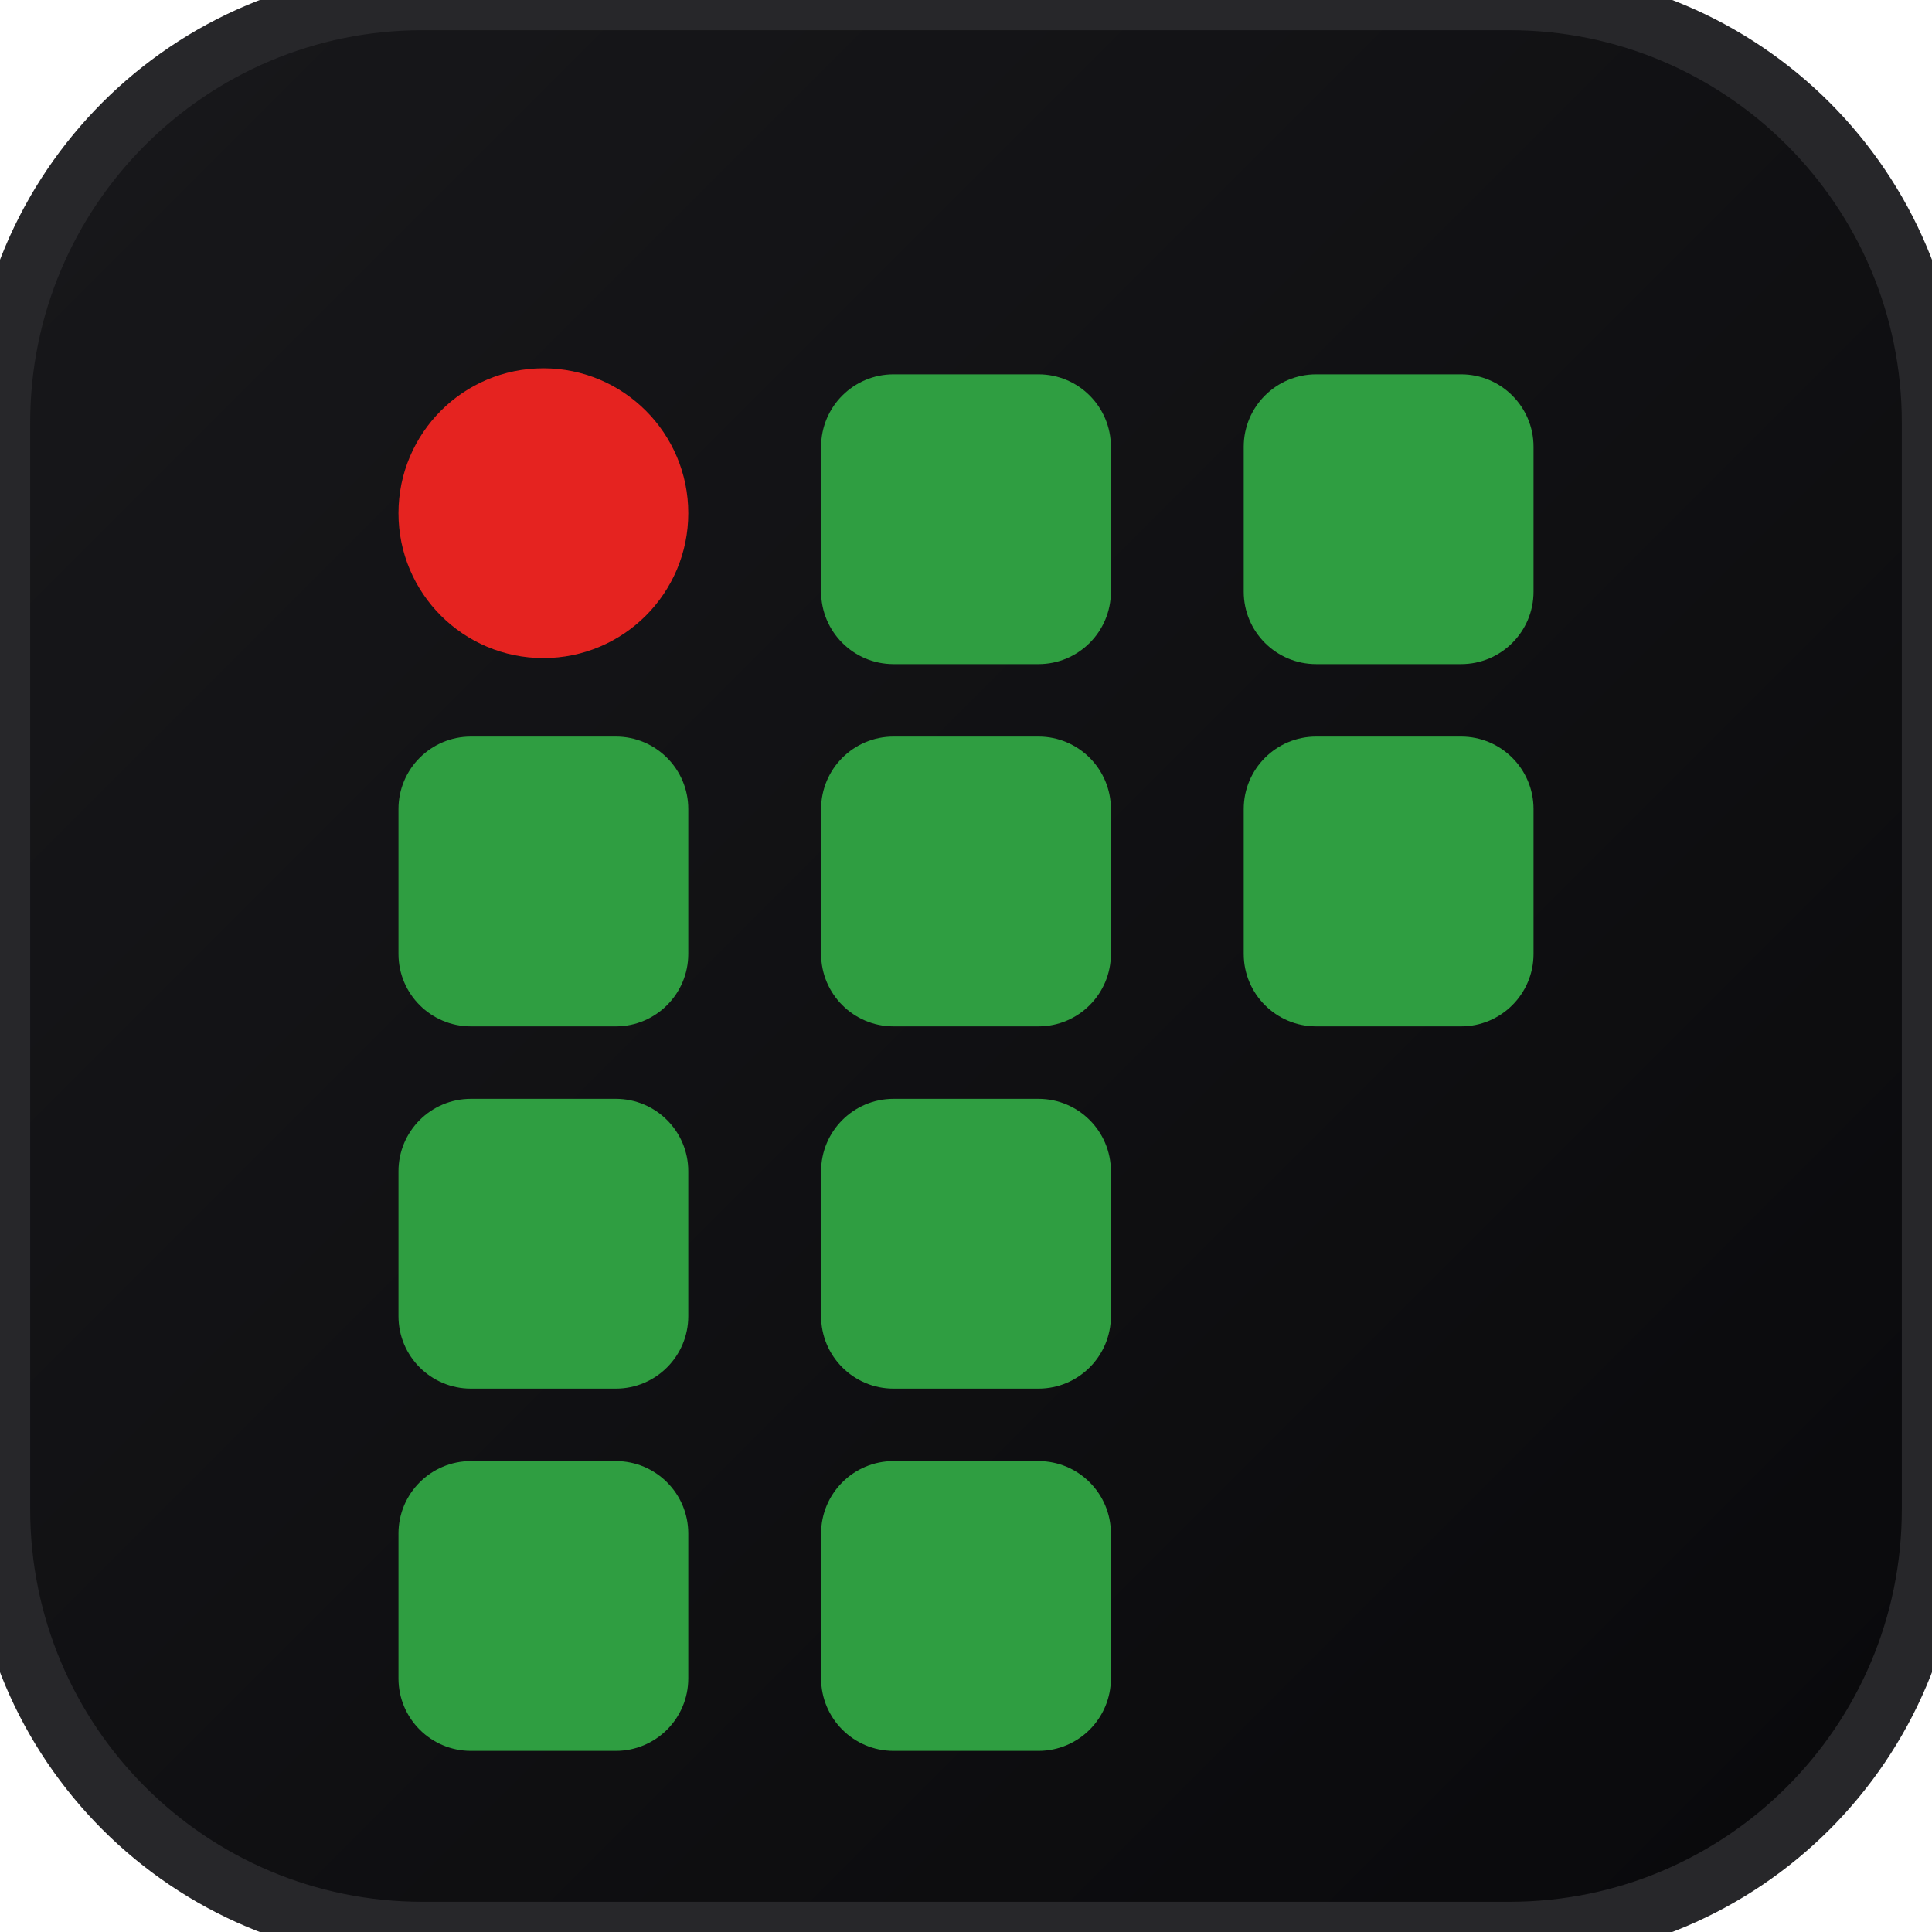
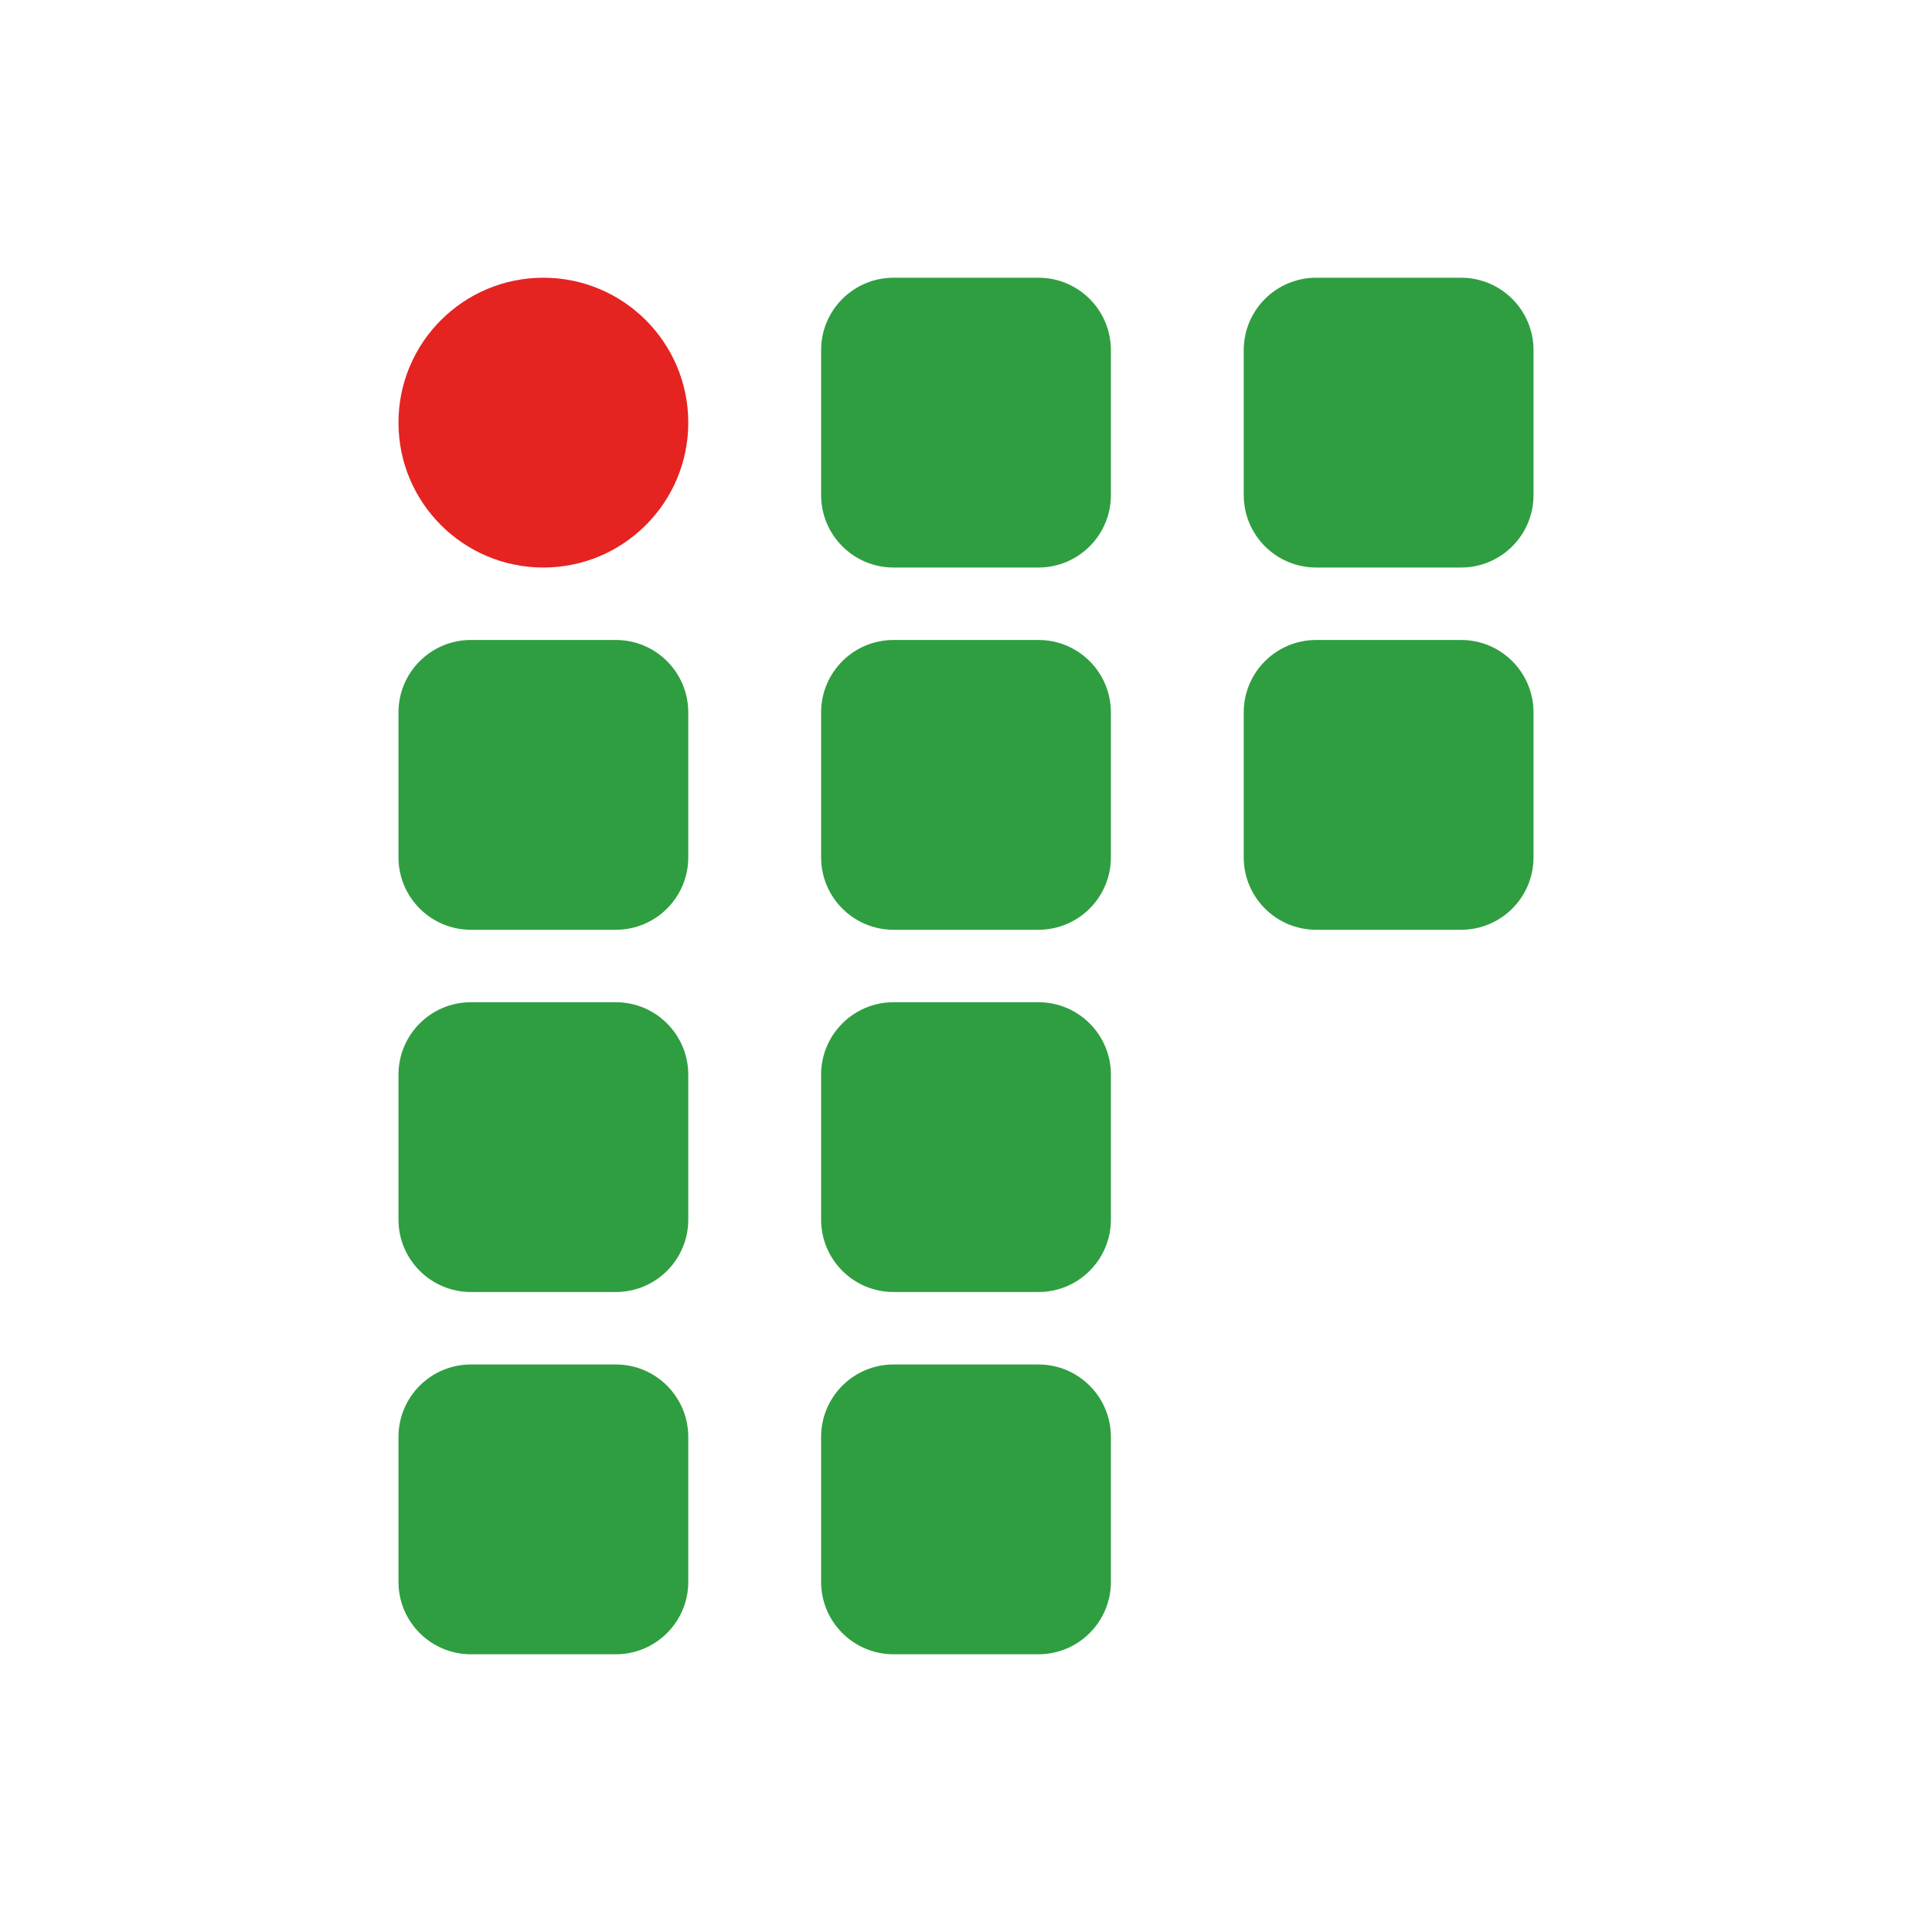
<svg xmlns="http://www.w3.org/2000/svg" viewBox="0 0 32 32" width="32" height="32">
-   <defs>
-     <linearGradient id="ifBg" x1="0%" y1="0%" x2="100%" y2="100%">
-       <stop offset="0%" stop-color="#18181b" />
-       <stop offset="100%" stop-color="#09090b" />
-     </linearGradient>
-   </defs>
-   <rect width="32" height="32" rx="7" fill="url(#ifBg)" stroke="#27272a" stroke-width="1" />
-   <circle cx="9" cy="8.5" r="2.4" fill="#E52320" />
-   <rect x="6.6" y="12.2" width="4.8" height="4.8" rx="1.2" fill="#2F9E41" />
-   <rect x="6.6" y="18.2" width="4.8" height="4.8" rx="1.2" fill="#2F9E41" />
-   <rect x="6.6" y="24.2" width="4.8" height="4.8" rx="1.2" fill="#2F9E41" />
-   <rect x="13.6" y="6.2" width="4.8" height="4.8" rx="1.2" fill="#2F9E41" />
-   <rect x="13.6" y="12.2" width="4.8" height="4.8" rx="1.2" fill="#2F9E41" />
-   <rect x="13.6" y="18.2" width="4.8" height="4.8" rx="1.2" fill="#2F9E41" />
-   <rect x="13.6" y="24.2" width="4.8" height="4.8" rx="1.2" fill="#2F9E41" />
-   <rect x="20.6" y="6.2" width="4.8" height="4.8" rx="1.2" fill="#2F9E41" />
-   <rect x="20.6" y="12.2" width="4.8" height="4.8" rx="1.2" fill="#2F9E41" />
+   <circle cx="9" cy="7" r="2.4" fill="#E52320" />
+   <rect x="6.6" y="10.6" width="4.8" height="4.8" rx="1.2" fill="#2F9E41" />
+   <rect x="6.6" y="16.6" width="4.8" height="4.8" rx="1.2" fill="#2F9E41" />
+   <rect x="6.6" y="22.6" width="4.8" height="4.8" rx="1.2" fill="#2F9E41" />
+   <rect x="13.6" y="4.6" width="4.8" height="4.8" rx="1.2" fill="#2F9E41" />
+   <rect x="13.6" y="10.6" width="4.8" height="4.8" rx="1.2" fill="#2F9E41" />
+   <rect x="13.6" y="16.6" width="4.8" height="4.8" rx="1.2" fill="#2F9E41" />
+   <rect x="13.6" y="22.6" width="4.8" height="4.8" rx="1.2" fill="#2F9E41" />
+   <rect x="20.6" y="4.6" width="4.8" height="4.8" rx="1.2" fill="#2F9E41" />
+   <rect x="20.6" y="10.6" width="4.8" height="4.8" rx="1.2" fill="#2F9E41" />
</svg>
